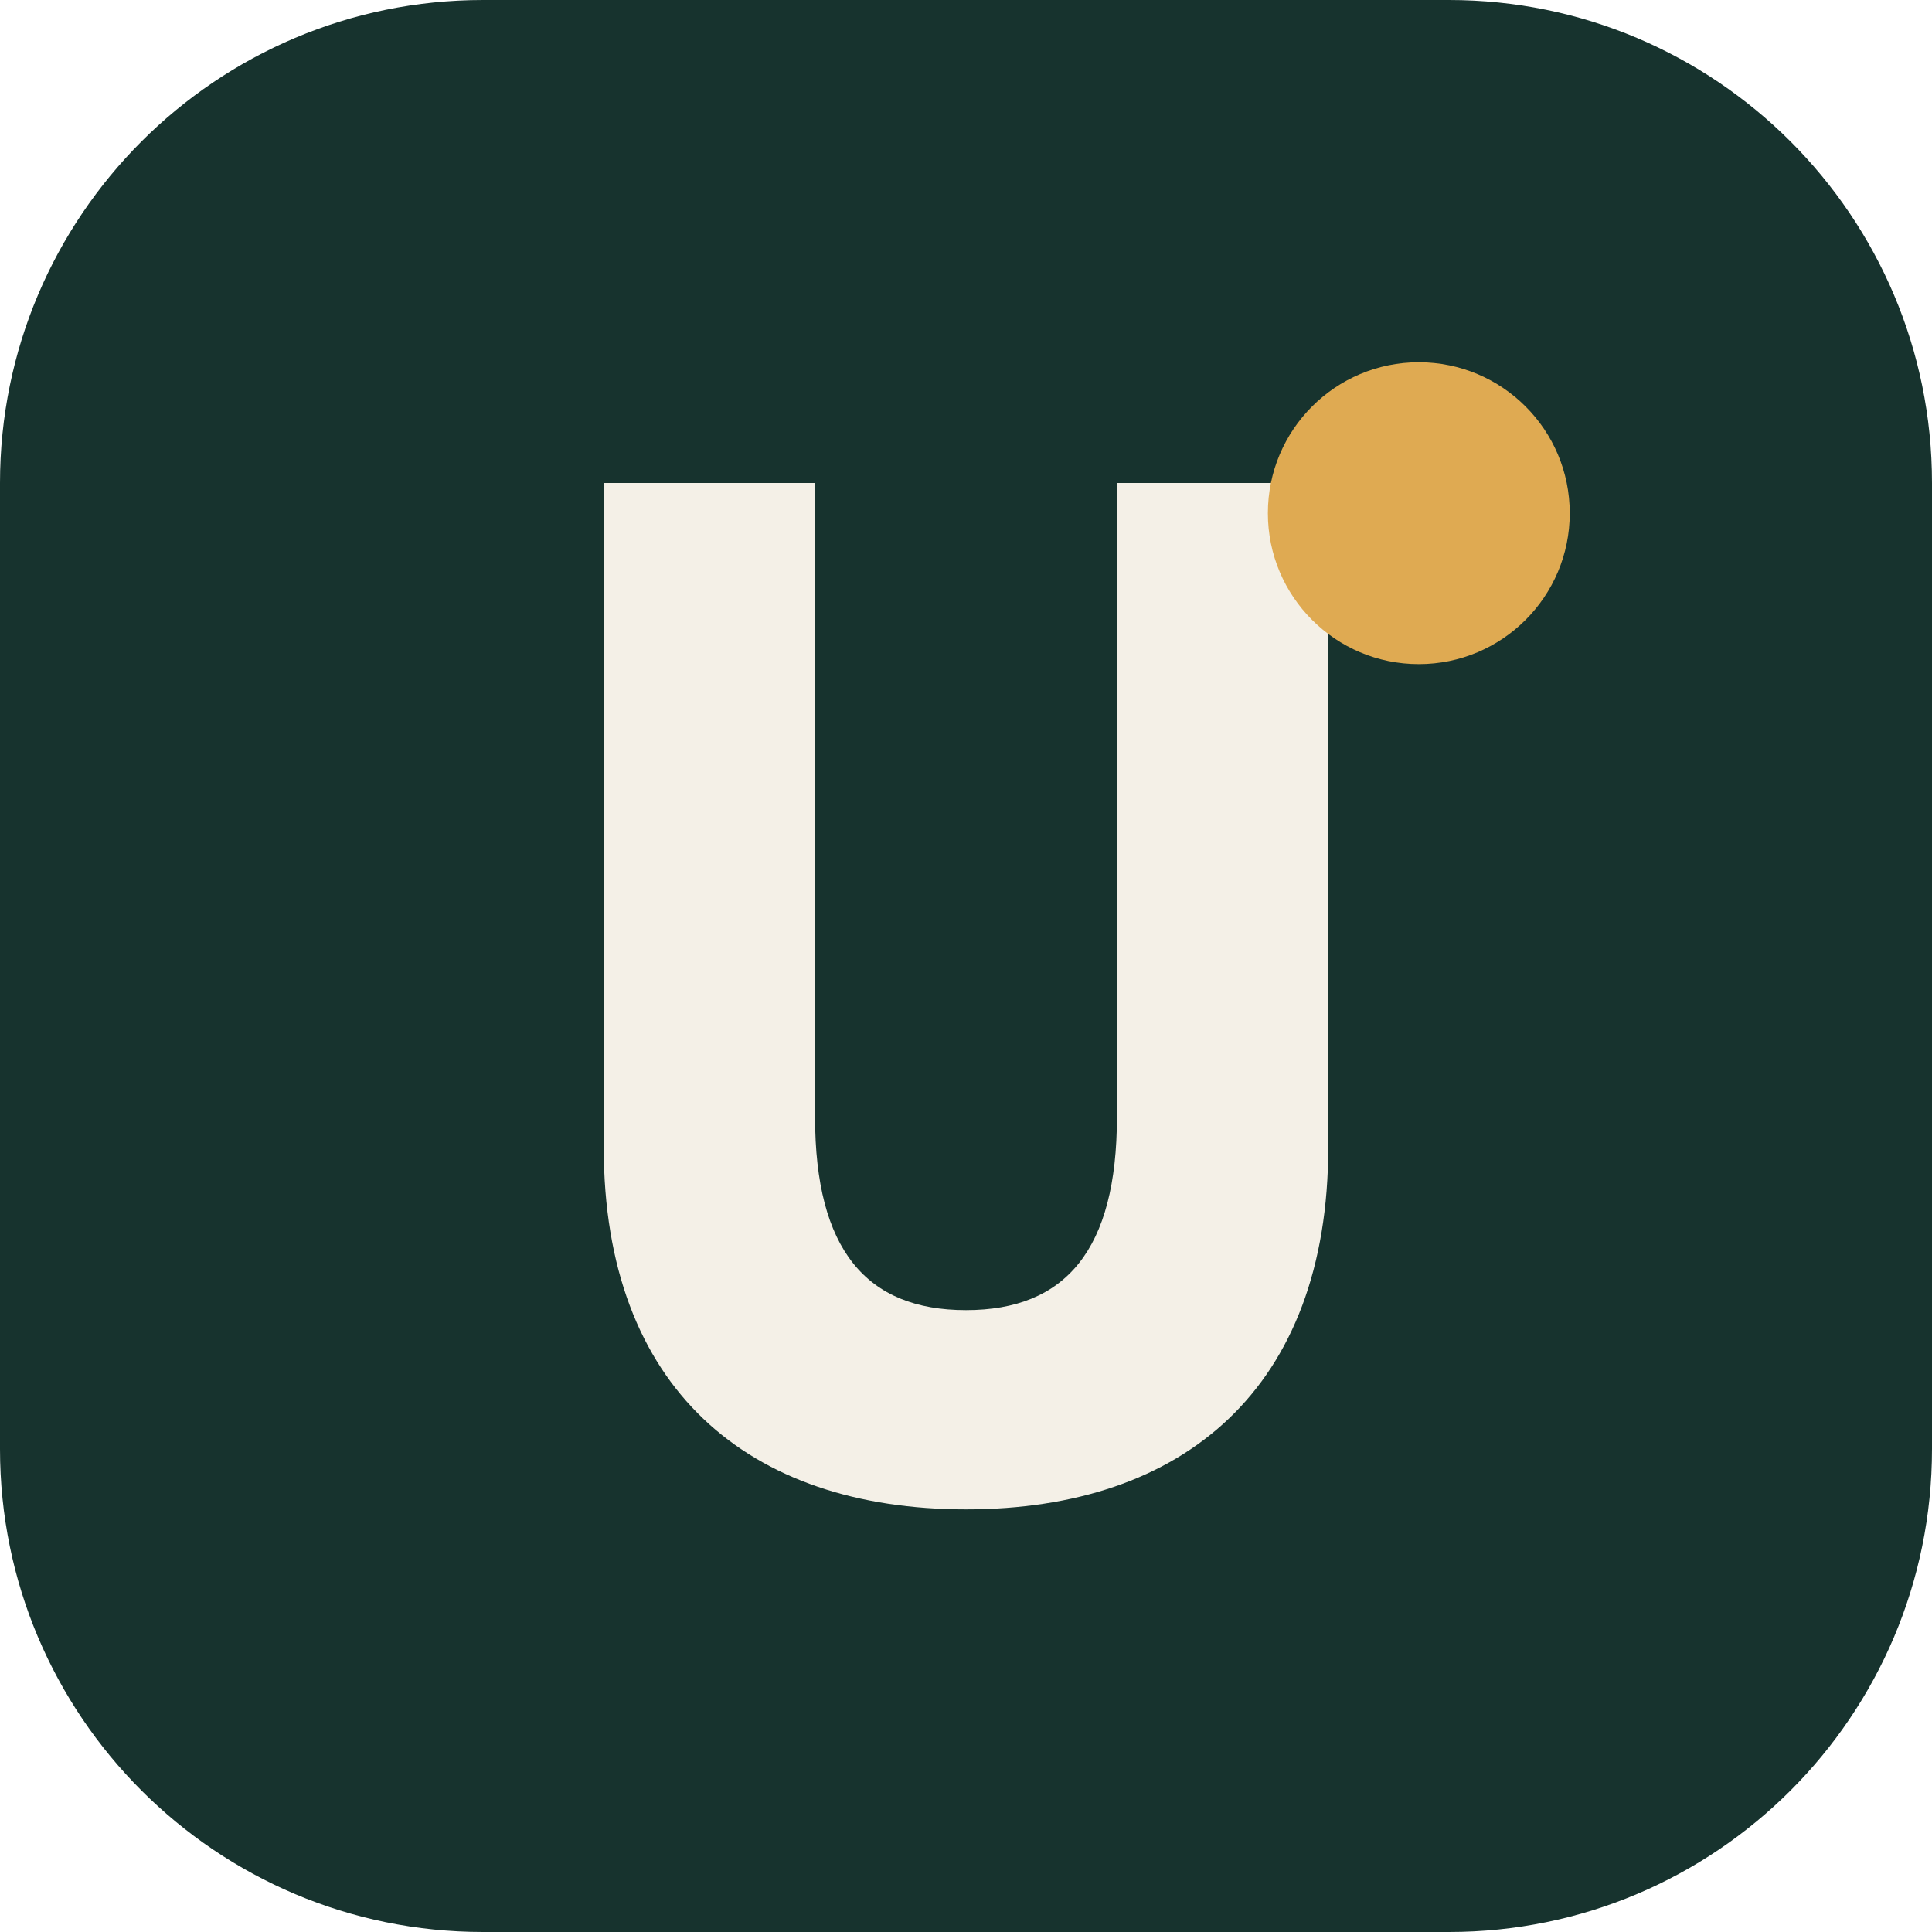
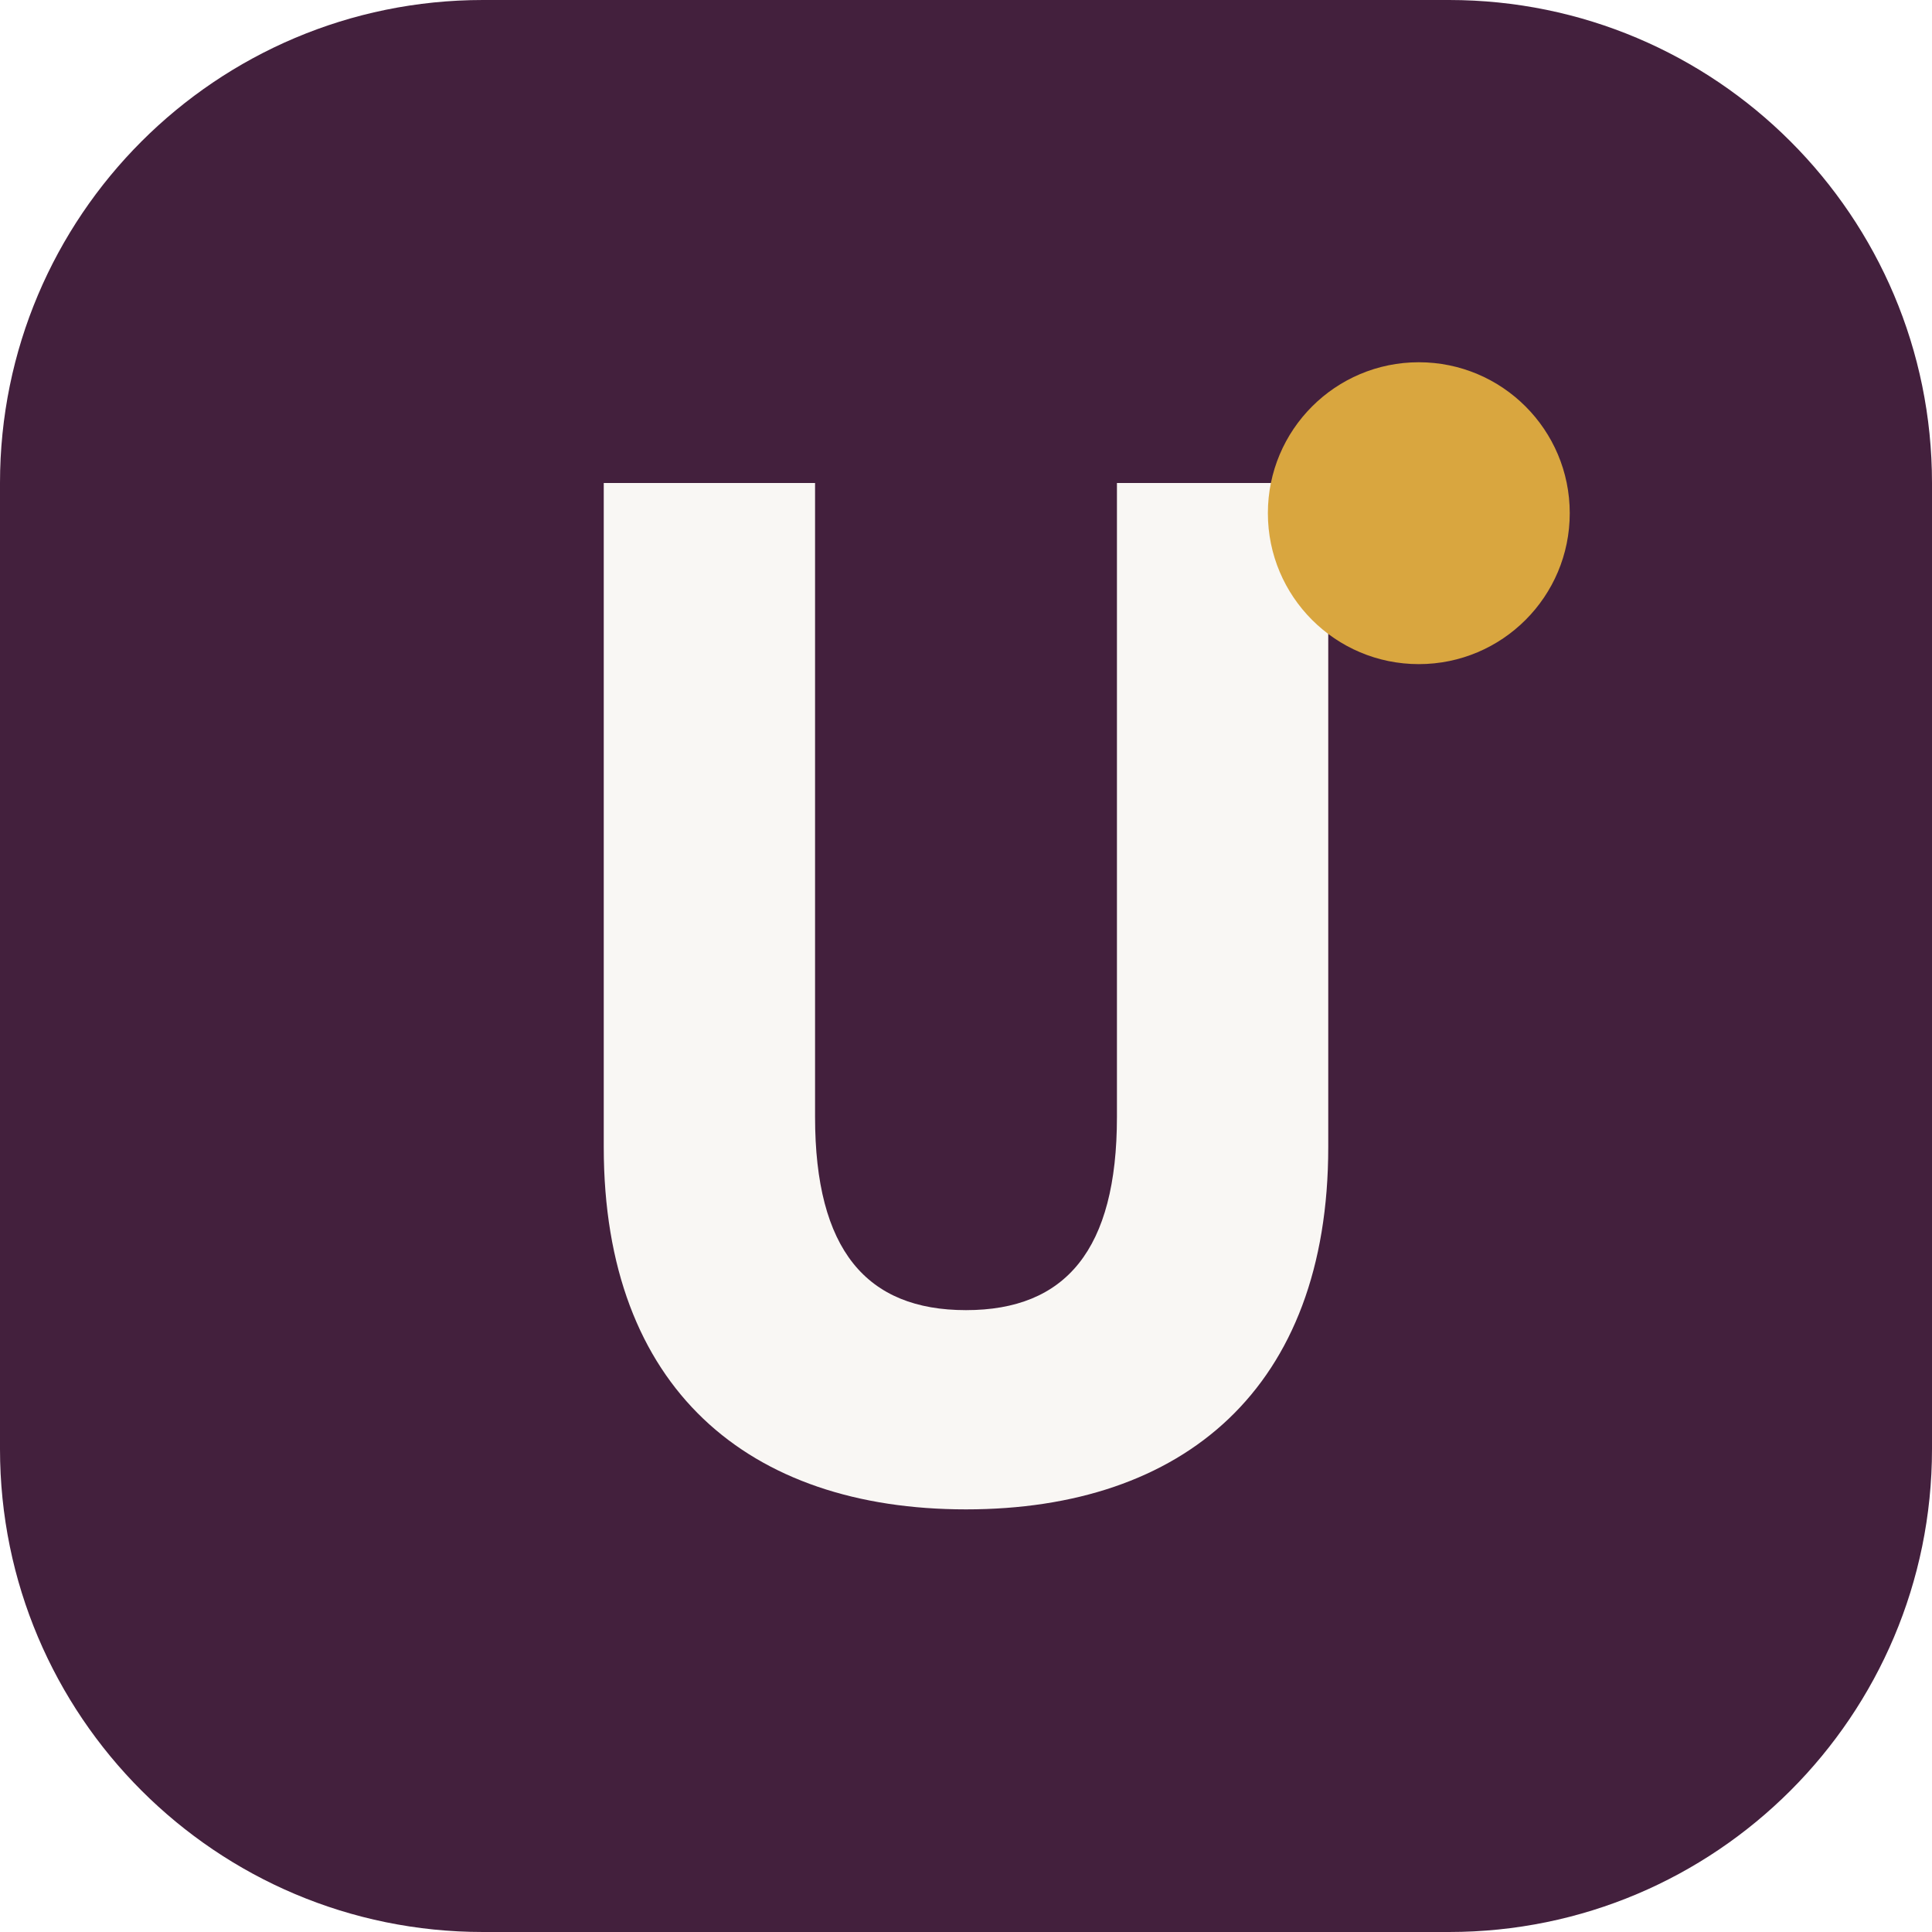
<svg xmlns="http://www.w3.org/2000/svg" viewBox="0 0 64 64" role="img" aria-labelledby="title">
-   <rect width="64" height="64" rx="16" fill="#17332e" />
-   <path d="M20 16v22c0 8 4.8 12 12 12s12-4 12-12V16h-7v21c0 4.4-1.7 6.4-5 6.4s-5-2-5-6.4V16z" fill="#f4f0e7" />
-   <circle cx="47" cy="17" r="5" fill="#dfaa52" />
+   <rect width="64" height="64" rx="16" fill="#43203d" />
+   <path d="M20 16v22c0 8 4.8 12 12 12s12-4 12-12V16h-7v21c0 4.4-1.7 6.4-5 6.4s-5-2-5-6.4V16z" fill="#f9f7f4" />
+   <circle cx="47" cy="17" r="5" fill="#d9a63f" />
</svg>
